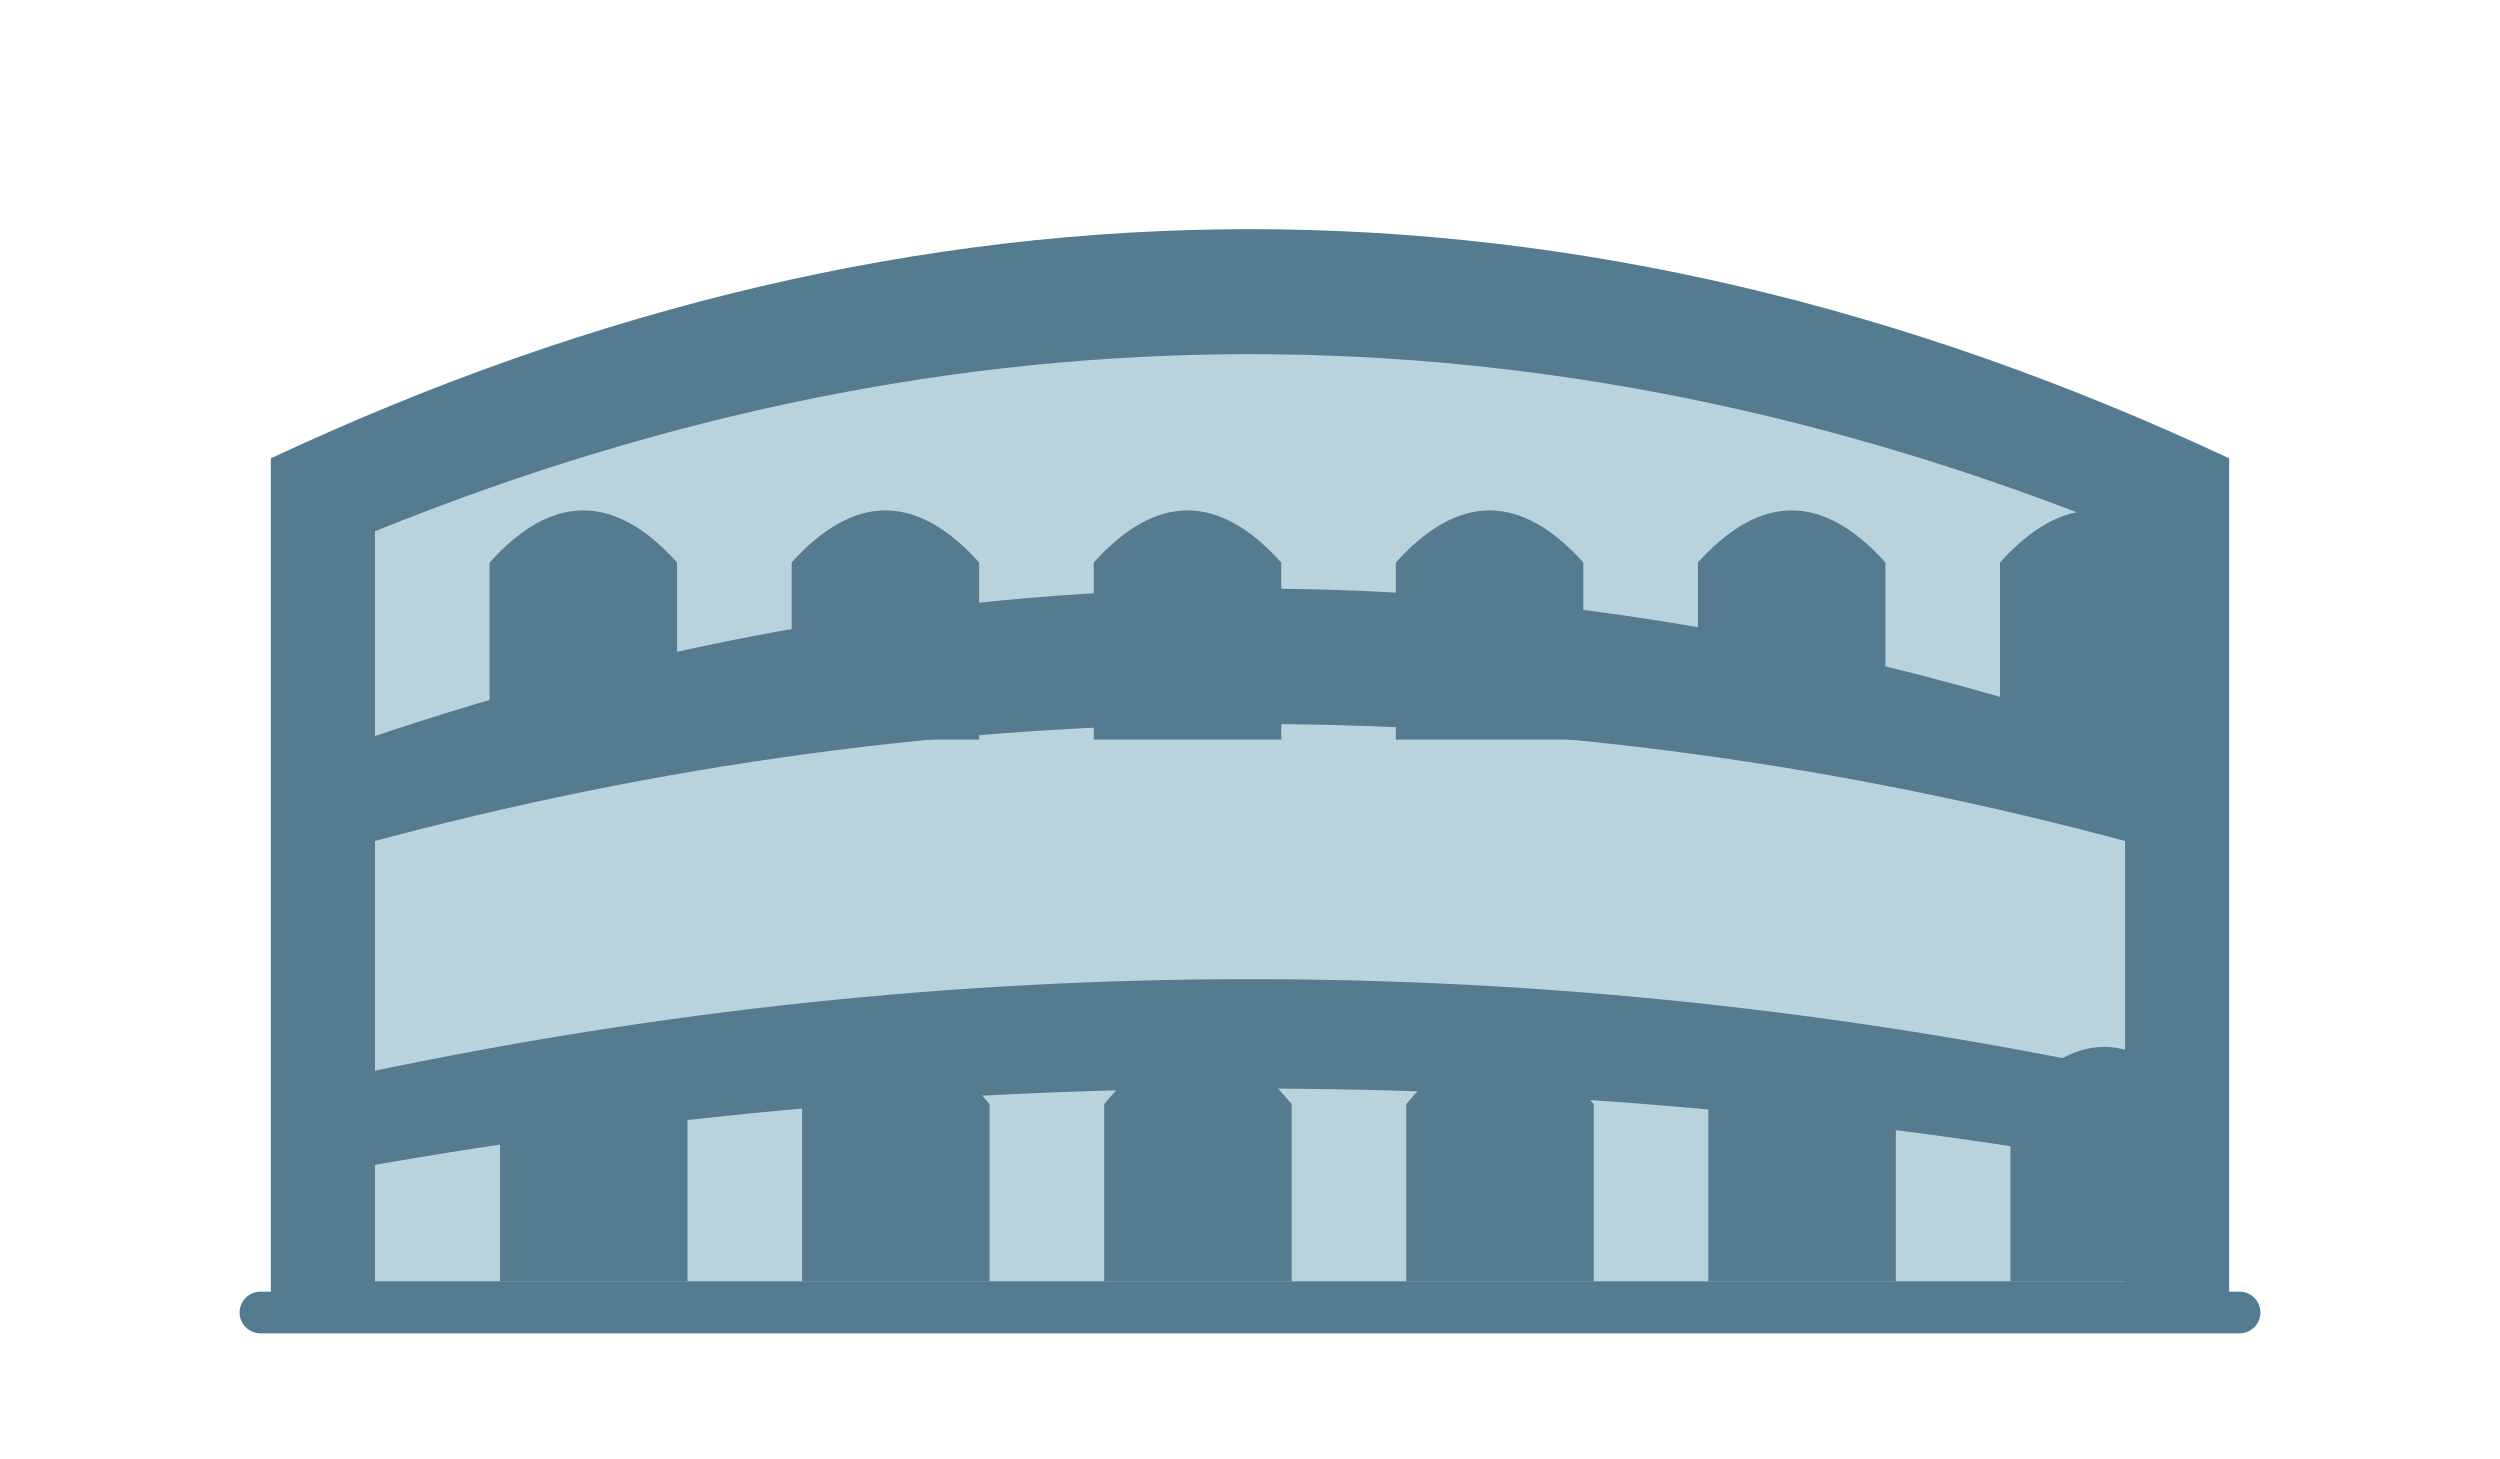
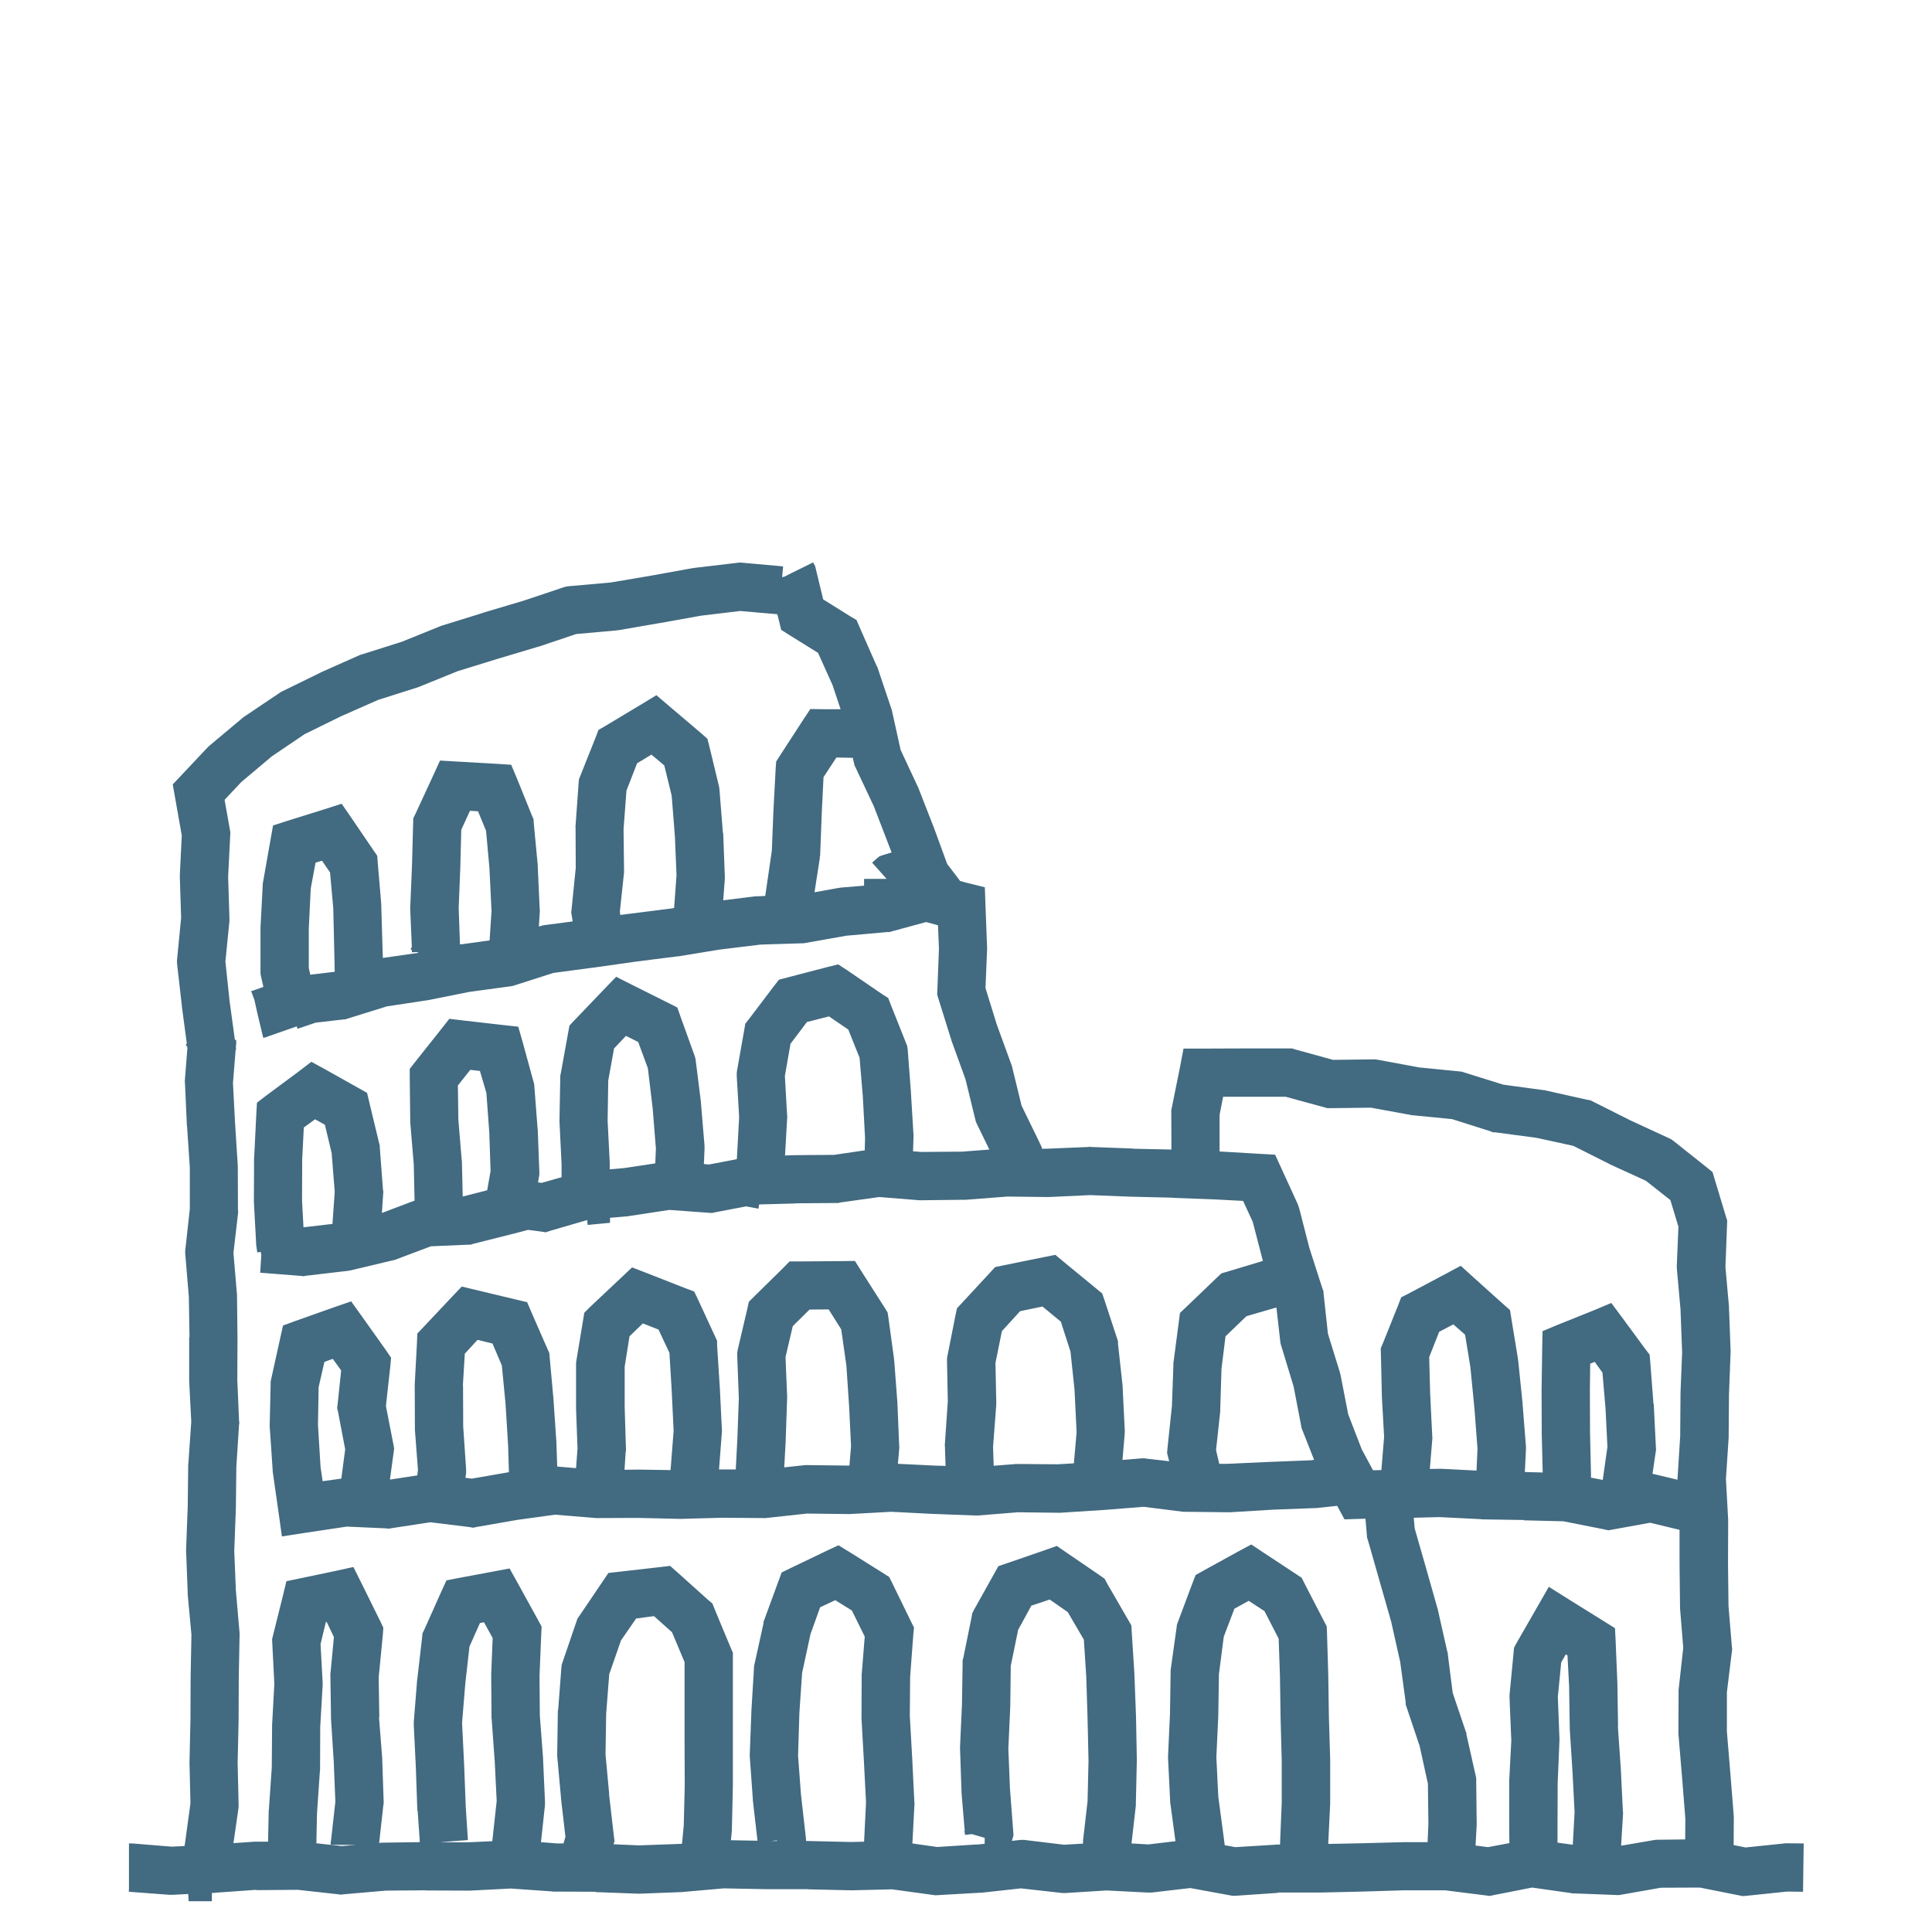
- <svg xmlns="http://www.w3.org/2000/svg" viewBox="0 0 240 140" width="240" height="140" role="img" aria-labelledby="title" preserveAspectRatio="xMidYMid meet">
-   <style>.solid{fill:#557b90}.soft{fill:#b9d3dc}.outline{fill:none;stroke:#557b90;stroke-linecap:round;stroke-linejoin:round}.detail{fill:none;stroke:#dceaf0;stroke-width:2.3;stroke-linejoin:round;stroke-linecap:round}</style>
-   <path class="solid" d="M26 126V44q94-44 188 0v82z" />
-   <path class="soft" d="M36 123V51q84-34 168 0v72z" />
-   <path class="solid" d="M35 71q85-29 170 0v10q-85-23-170 0z M35 103q85-18 170 0v9q-85-15-170 0z" />
-   <path class="solid" d="M48 123v-17q9-11 18 0v17z" />
-   <path class="solid" d="M77 123v-17q9-11 18 0v17z" />
-   <path class="solid" d="M106 123v-17q9-11 18 0v17z" />
-   <path class="solid" d="M135 123v-17q9-11 18 0v17z" />
-   <path class="solid" d="M164 123v-17q9-11 18 0v17z" />
-   <path class="solid" d="M193 123v-17q9-11 18 0v17z" />
-   <path class="solid" d="M47 71v-17q9-10 18 0v17z" />
-   <path class="solid" d="M76 71v-17q9-10 18 0v17z" />
-   <path class="solid" d="M105 71v-17q9-10 18 0v17z" />
-   <path class="solid" d="M134 71v-17q9-10 18 0v17z" />
-   <path class="solid" d="M163 71v-17q9-10 18 0v17z" />
-   <path class="solid" d="M192 71v-17q9-10 18 0v17z" />
-   <path class="outline" stroke-width="4" d="M25 126h190" />
+ <svg xmlns="http://www.w3.org/2000/svg" style="color:#426a80" width="120" height="120" fill="none" viewBox="0 0 120 120">
+   <path fill="currentColor" d="m50.55 35.02.08.14.04.17.46 1.9 1.68 1.05.39.23.18.42 1.07 2.43.04.06.02.06.84 2.5.03.08.02.08.54 2.44 1.05 2.25.02.03.02.05.96 2.46.01.01v.01l.83 2.27.7.92.1.14.45.12 1.09.27.04 1.13.1 2.63v.1l-.1 2.4.7 2.26.9 2.47.03.07.02.08.59 2.42 1.1 2.26.16.34v.08H65l2.63-.11.06-.02.07.02 2.64.1-.01.01 2.37.05-.01-2.29v-.15l.03-.15.5-2.47.23-1.21h1.23l2.65-.01h2.86l.19.06 2.36.65 2.48-.03h.14l.14.02 2.59.48 2.52.25.15.02.15.05 2.4.75 2.5.34h.07l.06.02 2.59.58.19.03.16.08 2.33 1.17 2.38 1.1.16.08.14.1L106 72.5l.37.3.13.44.7 2.32.08.25-.01.25-.1 2.64.22 2.46v.07l.1 2.64v.12l-.1 2.63-.02 2.6v.07l-.17 2.57.14 2.54v.09l-.01 2.64.03 2.62.21 2.53.02.15-.02.15-.31 2.53v2.44l.22 2.65.21 2.64v.13l-.01 1.63.74.15 2.4-.25.08-.01h.08l1.05.01-.02 1.5-.02 1.5-1-.01-2.5.26-.23.02-.22-.04-2.46-.49-2.42.01-2.5.44-.15.02-.17-.01-2.63-.1h-.08l-.07-.02-2.4-.34-2.39.47-.23.05-.24-.03-2.55-.32H87.2l-2.6.08-2.64.06h-2.59v.02l-2.63.18h-.19l-2.62-.48-2.4.28h-.25l-2.55-.13-2.56.16h-.13l-.13-.01-2.5-.28-2.45.27h-.07l-2.64.15-.15.01-.14-.02-2.55-.35-2.5.06h-.06l-2.64-.06v-.01h-2.64l-2.62-.05-2.5.22-.03.01h-.05l-2.64.1h-.11l-2.64-.1v-.02l-2.59-.01h-.05l-.04-.01-2.58-.18-2.53.13h-.08l-2.64-.01v-.01l-2.5.02-2.65.23-.14.02-.15-.02-2.53-.28-2.58.02v-.02l-2.54.18h-.01l-.01.01h-.2v.52h-1.44l-.03-.45-.98.05h-.18L8 117.5l.01-.22v-2.78h.21l2.46.2.78-.04.02-.1.35-2.55-.06-2.5v-.07l.06-2.65.01-2.6v-.02l.05-2.64-.23-2.48v-.08l-.1-2.64v-.12l.1-2.63.03-2.6v-.04l.01-.05.18-2.58-.13-2.53v-2.72h.02l-.04-2.5-.22-2.64-.01-.14.01-.15.28-2.54v-2.57l-.17-2.55-.01-.02-.12-2.65-.01-.1v-.07l.16-2.03-.02-.12-.08-.04.06-.15-.3-2.25v-.03l-.3-2.63-.01-.15.01-.15.25-2.57-.08-2.53v-.12l.12-2.47-.43-2.43-.13-.74.52-.55 1.6-1.7.07-.07.06-.06 2.03-1.7.06-.05.06-.05 2.2-1.48.08-.06.1-.05 2.37-1.16.03-.01.02-.02 2.41-1.07.08-.03.08-.02 2.46-.78 2.4-.97.05-.02.06-.02 2.52-.78H30v-.01l2.52-.75 2.48-.83.17-.05.17-.02 2.59-.23 2.54-.43 2.59-.47h.04l.05-.01 2.63-.31.15-.02.16.01 2.55.23-.06.67.16-.04.43-.22 1.34-.66zm26.12 64.9-.66 1.74-.3 2.32-.04 2.56v.03l-.12 2.57.12 2.45.35 2.62.05.4.66.12 2.45-.15.05-.01h.28v-.15l.1-2.46v-2.6l-.07-2.64-.04-2.62-.08-2.32-.88-1.71-.98-.64zm11.14-5.65.06.67.7 2.44.72 2.54.02.03v.05l.58 2.57.03.07v.06l.31 2.45.82 2.42.03.07v.08l.58 2.58.03.15v.16l.03 2.66v.08l-.07 1.28.77.1 1.33-.25-.01-1.14v-2.73l.13-2.5-.11-2.64v-.2l.25-2.6.03-.33.15-.28 1.23-2.14.78-1.36 1.32.83 2.12 1.32.67.42.04.79.11 2.67v.04l.04 2.63h-.01l.18 2.57v.01l.13 2.65.01.08v.08l-.12 1.99 2.1-.36.12-.01h.12l1.64-.02.01-1.3-.2-2.5-.22-2.64-.01-.07v-.07l.01-2.64v-.08l.01-.08.28-2.52-.2-2.46v-.1l-.03-2.64v-2.13l-1.83-.44-2.31.42-.28.05-.27-.06-2.52-.5-2.45-.06v-.02l-2.6-.04h-.02l-.02-.01-2.61-.13zM43.55 38.24l-2.56.46h-.02l-2.6.45h-.05l-.06.01-2.47.22-2.35.79h-.02l-.03.01-2.51.75-2.46.76-2.39.97-.05.02-.06.02-2.43.77-2.31 1.02-2.26 1.11-2.04 1.38-1.9 1.6-1.03 1.1.33 1.86.03.16-.01.17-.13 2.58.08 2.57v.2l-.25 2.5.26 2.46.33 2.41h.08v.22l-.02.23.01.13-.03.1-.16 2 .13 2.5.17 2.64v.1l.01 2.63.01.1v.08l-.29 2.5.21 2.49.01.05v.06l.03 2.64v.03l-.01 2.63.11 2.57.02.08-.02.08-.17 2.65-.03 2.55v.04l-.1 2.65.1 2.44.23 2.65v.15l-.05 2.64-.01 2.62v.02l-.06 2.64.06 2.58v.13l-.01.12-.31 2.15 1.32-.09h.83l.04-1.9v-.04l.01-.04.18-2.62.02-2.56v-.07l.14-2.58-.13-2.54-.01-.22.05-.21.62-2.49.22-.91.92-.19 2.1-.44 1.14-.25.52 1.04 1.16 2.35.18.38-.03.42-.26 2.67.04 2.47h-.02l.2 2.55v.05l.09 2.65v.1l-.02.12-.26 2.34.16-.02h.11l2.25-.03v-.11l-.13-1.85-.02-.02v-.03l-.09-2.61-.13-2.65v-.19l.21-2.62.01-.03v-.02l.3-2.6.02-.24.1-.2 1.07-2.39.32-.7.77-.15 2.09-.39 1.06-.2.53.95 1.26 2.29.2.37-.02.41-.11 2.66.02 2.46.2 2.64v.05l.12 2.65v.22l-.25 2.3.9.07v.01h.5l.12-.41-.27-2.34v-.03l-.24-2.64v-.16l.04-2.64v-.05l.02-.04.2-2.64.03-.19.06-.17.84-2.46.07-.2.12-.17 1.42-2.1.38-.56.7-.08 2.46-.28.67-.08.5.44 1.87 1.68.26.22.13.33 1.02 2.45.12.27v8.27l-.06 2.64v.1l-.06.64 1.65.03-.29-2.52v-.06l-.19-2.64v-.16l.1-2.64v-.04l.16-2.63v-.12l.02-.1.57-2.58v-.1l.04-.1.88-2.4.21-.57.55-.27 2.23-1.07.75-.35.7.43 2.09 1.31.36.23.19.38 1.16 2.38.19.38-.04.4-.2 2.67-.02 2.42.15 2.65v.01l.13 2.64.01.07v.08l-.13 2.47 1.54.22 2.5-.16v.01l.45-.05v-.37l-.8-.23-.42.05-.02-.17h-.03l.03-.1-.2-2.38v-.07l-.09-2.64v-.12l.12-2.63.04-2.6v-.15l.04-.12.52-2.56.04-.23.1-.2 1.24-2.22.28-.5.55-.19 2.38-.82.7-.25.64.44 2.05 1.4.28.2.16.3 1.33 2.3.17.3.02.35.17 2.66v.03l.1 2.63v.02l.05 2.64v.07l-.06 2.64v.14l-.27 2.36 1.05.06 1.68-.2-.32-2.37-.01-.06v-.07l-.13-2.64v-.14l.12-2.64.04-2.6v-.08l.01-.1.36-2.57.02-.18.06-.16.9-2.4.2-.52.48-.27 2.18-1.2.8-.43.75.5 2.05 1.35.33.22.17.34 1.22 2.36.16.3.02.34.08 2.66v.02l.04 2.62.08 2.64v2.75l-.12 2.46h.01v.04l2.01-.04 2.64-.07h1.51l.05-1.13-.03-2.5-.53-2.42h-.01l-.84-2.5v-.14l-.34-2.5-.56-2.5-1.45-5.08-.05-.14-.01-.15-.09-1.03-.38.01-.92.03-.44-.81-.02-.03-1.3.14h-.08l-2.64.1-2.63.16h-.1l-2.63-.03h-.17l-2.47-.31-2.5.2h-.03l-2.64.17h-.1l-2.54-.03-2.48.2h-.18l-2.64-.1h-.02l-2.55-.13-2.57.14h-.1l-2.56-.03-2.48.27-.08.01h-.09l-2.63-.02-2.53.07h-.07l-2.63-.06-2.46.01h-.12l-2.55-.21-2.33.32-2.53.44-.23.05-.22-.04-2.44-.3-2.42.37-.16.03-.14-.02-2.47-.11-2.54.38-1.49.23-.21-1.5-.35-2.45-.01-.06v-.05l-.18-2.65-.01-.05v-.08l.06-2.63v-.15l.03-.14.56-2.54.18-.8.79-.29 2.37-.84 1.07-.37.66.92 1.5 2.11.32.47-.05.56-.27 2.44.47 2.41.04.24-.03.23-.23 1.69 1.7-.26.04-.34-.19-2.5v-.1l-.01-2.63v-.1l.14-2.6.02-.54.38-.4 1.78-1.89.6-.63.84.2 2.5.6.72.17.3.7.98 2.24.1.22.02.25.24 2.64v.03l.18 2.63v.04l.05 1.46 1.17.1.09-1.22-.09-2.48v-2.8l.01-.12.42-2.53.08-.5.36-.36 1.91-1.8.7-.66.88.34 2.42.95.56.21.26.55 1.04 2.25.12.26v.28l.17 2.64.13 2.64v.11l-.01.1-.17 2.22h1.04l.1-1.93.09-2.5-.1-2.64V84l.04-.2.59-2.52.09-.42.3-.3 1.8-1.77.43-.44h.61l2.61-.02.84-.01.44.7 1.42 2.22.17.28.05.32.35 2.56v.05l.01.04.2 2.64v.04l.11 2.64.01.1-.01.1-.08.91 2.26.11.7.02-.04-1.24-.01-.07.01-.07.18-2.63-.05-2.51v-.17l.03-.16.5-2.52.09-.42.28-.3 1.76-1.9.33-.36.48-.1 2.56-.52.7-.14.55.46 2.02 1.66.34.28.14.41.79 2.4.05.16v.15l.29 2.64v.08l.13 2.64v.2l-.14 1.66 1.2-.1h.16l.14.02 1.4.16-.07-.27-.06-.24.02-.26.28-2.65.09-2.5v-.16l.34-2.6.07-.53.38-.36 1.93-1.85.27-.25.34-.1 2.23-.67-.63-2.43-.6-1.3-1.72-.09-2.65-.1v-.01l-2.53-.06h-.03l-2.57-.1-2.58.12h-.09l-2.47-.03-2.59.2h-.1l-2.63.03h-.14l-2.5-.2-2.43.34-.1.03H52l-2.62.02v.01l-2.23.06-.04.26h-.02l-.75-.14-1.93.37-.18.04-.19-.01-2.46-.18-2.44.37h-.03l-.05.02-1.17.1v.31l-1.36.13h-.03l-.03-.3-2.27.66-.3.1-.32-.05-.78-.1-.84.22-2.58.65-.15.05h-.16l-2.31.1-2.2.83-.1.03-.1.02-2.56.61-.16.03-2.64.31-.15.03-.14-.02-2.55-.2.07-1.08-.03-.21-.22.03-.06-.41-.01-.06v-.07l-.14-2.6v-.1l.01-2.63v-.04l.01-.03.13-2.66.04-.7.56-.43 2.05-1.52.77-.59.86.47 2.03 1.14.57.32.15.64.61 2.53.03.12v.12l.2 2.63.02.1-.01.13-.08 1.19 2.03-.77-.05-2.24-.22-2.64v-.1l-.03-2.66v-.54l.32-.41 1.62-2.04.52-.66.83.1 2.45.28 1 .11.28.98.67 2.45.04.14.01.14.2 2.62.01.03v.03l.1 2.64v.16l-.03.17-.05.31.22.03 1.24-.35v-.82l-.13-2.64v-.1l.05-2.64v-.12l.03-.12.46-2.54.08-.44.31-.33 1.82-1.9.77-.8.99.5 2.28 1.14.53.27.2.57.86 2.39.05.15.03.16.33 2.63v.06l.22 2.63v.19l-.04.94.32.03 1.72-.33.01-.05.14-2.56-.15-2.56v-.17l.02-.17.45-2.54.06-.36.22-.28 1.56-2.06.31-.4.5-.13 2.53-.66.65-.16.57.37 2.15 1.47.39.25.16.42.94 2.36.08.21.03.22.2 2.64v.04l.16 2.62v.14l-.03.87.52.04 2.54-.02 1.68-.13-.76-1.56-.07-.15-.04-.15-.61-2.5-.87-2.4-.01-.04-.01-.03-.8-2.56-.07-.24.01-.25.1-2.6-.06-1.45-.74-.2-2.13.58-.13.04h-.14l-1.43.13h-.01l-1.12.1-2.54.45-.1.02h-.12l-2.57.08-2.53.31-2.57.42h-.05l-2.6.33-2.61.37h-.02l-2.48.33-2.4.77-.13.04-.13.02-2.57.35-2.54.51-.04.01h-.04l-2.5.38-2.41.75-.14.05-.14.01-1.73.2-.94.32-.18.06-.05-.15-1.83.64-.07.03-.08.02-.1.02L16 63l-.2-.9-.2-.54.06-.02h.02l.68-.24-.15-.66-.03-.16V57.6l.14-2.64v-.08l.02-.1.46-2.61.16-.9.87-.28 2.34-.73 1.05-.34.64.93 1.34 1.97.23.33.03.4.22 2.6v.1l.08 2.64v.01l.02.6 2.22-.32-.11-.05-.31.02V59l-.08-.03.08-.16-.1-2.32v-.11l.11-2.63.08-2.93.14-.28 1.1-2.38.42-.92 1.02.06 2.46.14.94.06.37.88.93 2.3.09.2.01.22.25 2.63v.07l.12 2.64.01.08v.07l-.06.96.1-.03.13-.04.13-.02 1.74-.23-.06-.37-.03-.19.02-.18.26-2.57-.01-2.54-.01-.06.01-.05.19-2.64.02-.23.08-.2.95-2.38.18-.48.43-.25 2.25-1.35.92-.56.82.7 1.98 1.68.37.33.12.47.6 2.49.02.12.01.11.21 2.64.02.03v.03l.1 2.64v.18l-.1 1.32 2-.25h.14l.47-.02.03-.2.38-2.61.1-2.5.14-2.64.03-.4.21-.33 1.46-2.25.45-.68.82.01h1.06l-.5-1.5-.9-2-1.77-1.1-.52-.33-.14-.58-.1-.39-2.31-.2zm-23.31 62.51-.33 1.37.13 2.4v.17l-.15 2.55-.01 2.65v.05l-.01.05-.18 2.63-.04 1.87 1.58.17.86-.07h-.05l-1.5-.01v-.18l.02-.07.27-2.42-.1-2.49-.17-2.65v-.08l-.04-2.63v-.09l.01-.08.21-2.21-.45-.94zm19.27-.22-.94 1.36-.73 2.1-.19 2.45-.04 2.54.23 2.47h-.01l.3 2.61.04.28-.06.21 1.58.07 2.5-.09.17-.01.11-1.15.06-2.48-.01-2.65v-5l-.78-1.86-1.12-1zm24.55-.8-.82 1.5-.46 2.24-.03 2.48v.03l-.12 2.64.1 2.46.2 2.64.02.27-.07.25-.03.1.44-.05.15-.01h.17l2.48.3 1.18-.07v-.19l.28-2.44.06-2.52-.06-2.62-.08-2.6-.15-2.3-1-1.71-1.12-.78zm32.91 3.52-.21 2.15.1 2.59v.12l-.11 2.64-.01 2.58v1.12l.95.13.11-2.03-.13-2.52-.17-2.65v-.07l-.04-2.59-.1-1.89-.1-.08zm-67.16-2.44-.65 1.46-.26 2.3-.2 2.44.13 2.64.1 2.6.12 1.84.01.2-1.48.11-.24.02 1.7.01 1.54-.07v-.03l.27-2.47-.12-2.44-.19-2.63-.01-.05v-.05l-.02-2.65v-.07l.09-2.23-.54-.98zm21.13-.98-.6 1.67-.52 2.41-.17 2.5-.08 2.65.18 2.41.3 2.64.02.24h.2l2.6.06.8-.02.12-2.44-.13-2.54-.15-2.65v-.1l.01-2.63v-.06l.01-.06.18-2.26-.8-1.62-1.03-.64zm-3.05 14.52h.38l-.02-.04zM20.15 84.59l-.36 1.57-.04 2.36.16 2.6.13.88 1.16-.16.24-1.82-.45-2.36-.05-.21.03-.23.22-2.1-.52-.72zm78.62.11-.02 1.7.01 2.6.06 2.6v.18l.73.14.29-2.05-.12-2.42-.19-2.2-.48-.66zM75.75 69.25v2.27l2.55.15.9.05.38.83 1.03 2.25.04.12.04.11.64 2.49.81 2.52.06.15.01.15.27 2.5.74 2.39.02.08.02.07.48 2.47.84 2.17.7 1.3.52-.01.17-2.06-.14-2.51v-.05l-.06-2.63-.01-.31.12-.28.95-2.37.2-.52.49-.25 2.28-1.21.93-.5.77.7 1.89 1.7.4.35.08.51.42 2.56v.05l.01.04.27 2.63v.04l.21 2.64v.19l-.07 1.4h.04l1.07.03-.06-2.42v-.02l-.01-2.65v-.03l.04-2.68.02-.98.91-.38 2.29-.92 1.07-.45.7.94 1.42 1.93.26.34.04.44.2 2.62.02.02v.03l.13 2.63.01.16-.02.14-.2 1.36.22.05 1.34.32-.01-.07.01-.1.16-2.54.02-2.65v-.05l.1-2.51-.1-2.65v-.01l-.23-2.56v-.19l.1-2.39-.5-1.65-1.52-1.2-2.21-1.01-.05-.03-2.25-1.13-2.3-.5-2.56-.34h-.14l-.13-.06-2.4-.76-2.45-.24h-.06l-.06-.02-2.47-.45-2.5.03h-.21l-.21-.06-2.38-.65h-3.88zM28.87 84.08l-.12 1.98h.01l.01 2.54.18 2.64v.25l-.04.3.4.05 2.3-.4-.05-1.65-.16-2.6-.23-2.38-.58-1.36-.93-.23zm60.52-1.36-.62 1.57.06 2.28.13 2.65.01.1-.01.1-.15 1.82.61-.01h.12l2.17.11.06-1.36-.19-2.5-.25-2.55L91 82.9l-.73-.64zM39.1 83l-.3 1.88v2.52l.08 2.64v.07l-.02.08-.07 1.1.85-.01h.04l1.97.03.19-2.44-.12-2.5-.14-2.34-.68-1.45-.97-.38zm11.18-1.66-1.04 1.03-.45 1.92.1 2.43v.12l-.09 2.63v.03l-.09 1.64 1.22-.13.1-.01h.1l2.52.03h.11l.1-1.2-.12-2.48-.17-2.54-.32-2.24-.78-1.24zm13.08.1-1.13 1.24-.4 1.97.05 2.46v.13l-.2 2.63.04 1.17 1.3-.1.06-.01h.07l2.55.02 1-.06.17-1.93-.13-2.64v-.01l-.25-2.36-.6-1.86-1.14-.94zm14.06.31L76.12 83l-.25 2-.08 2.56v.12l-.26 2.39.2.85h.53l2.62-.12h.01l2.57-.1.16-.03-.73-1.85-.05-.13-.02-.12-.47-2.45-.77-2.53-.04-.13-.02-.14-.24-2.11zM18.87 70.03l-.1 1.97-.01 2.58.09 1.65 1.8-.21.14-2-.19-2.4-.42-1.76-.61-.34zm9.57-2.61.03 2.13.21 2.53.01.05v.04l.05 2.14h.04l1.48-.38.21-1.2-.08-2.4-.18-2.45-.4-1.36-.6-.07zm9.7-2.3-.36 1.99-.04 2.5.13 2.55v.47l.91-.08 1.92-.29.04-.91-.2-2.5-.3-2.5-.6-1.63-.76-.38zm11.98-1.64-1.02 1.35-.35 2 .14 2.48.01.08-.01.08-.13 2.3.52-.02h.03l2.5-.02 1.9-.28.02-.77-.14-2.6-.2-2.38-.7-1.75-1.2-.82zm-30.52-9.9-.3 1.61-.12 2.48v2.45l.09.42 1.52-.18-.03-1.39-.06-2.55-.2-2.23-.5-.73zm9.05-2.04-.06 2.34-.1 2.52.08 2.26h.01l.05-.01h.05l1.73-.24.12-1.83-.13-2.64v-.02l-.21-2.32-.5-1.21-.5-.03zm10.92-4.13-.66 1.7-.18 2.39.03 2.52v.17l-.26 2.44.03.2.53-.07h.01l2.61-.33.19-.03.15-2.04-.1-2.4-.2-2.54-.46-1.88-.8-.67zm11.58.86-.11 2.26-.1 2.61-.02.08v.08l-.33 2.12 1.5-.27.07-.01.07-.01 1.44-.12v-.42h1.4l-.9-1.01.2-.18.25-.21.29-.1.4-.12.07-.02-.2-.52-.9-2.34-1.13-2.4-.07-.14-.04-.17-.07-.31-1.02-.02z" />
</svg>
